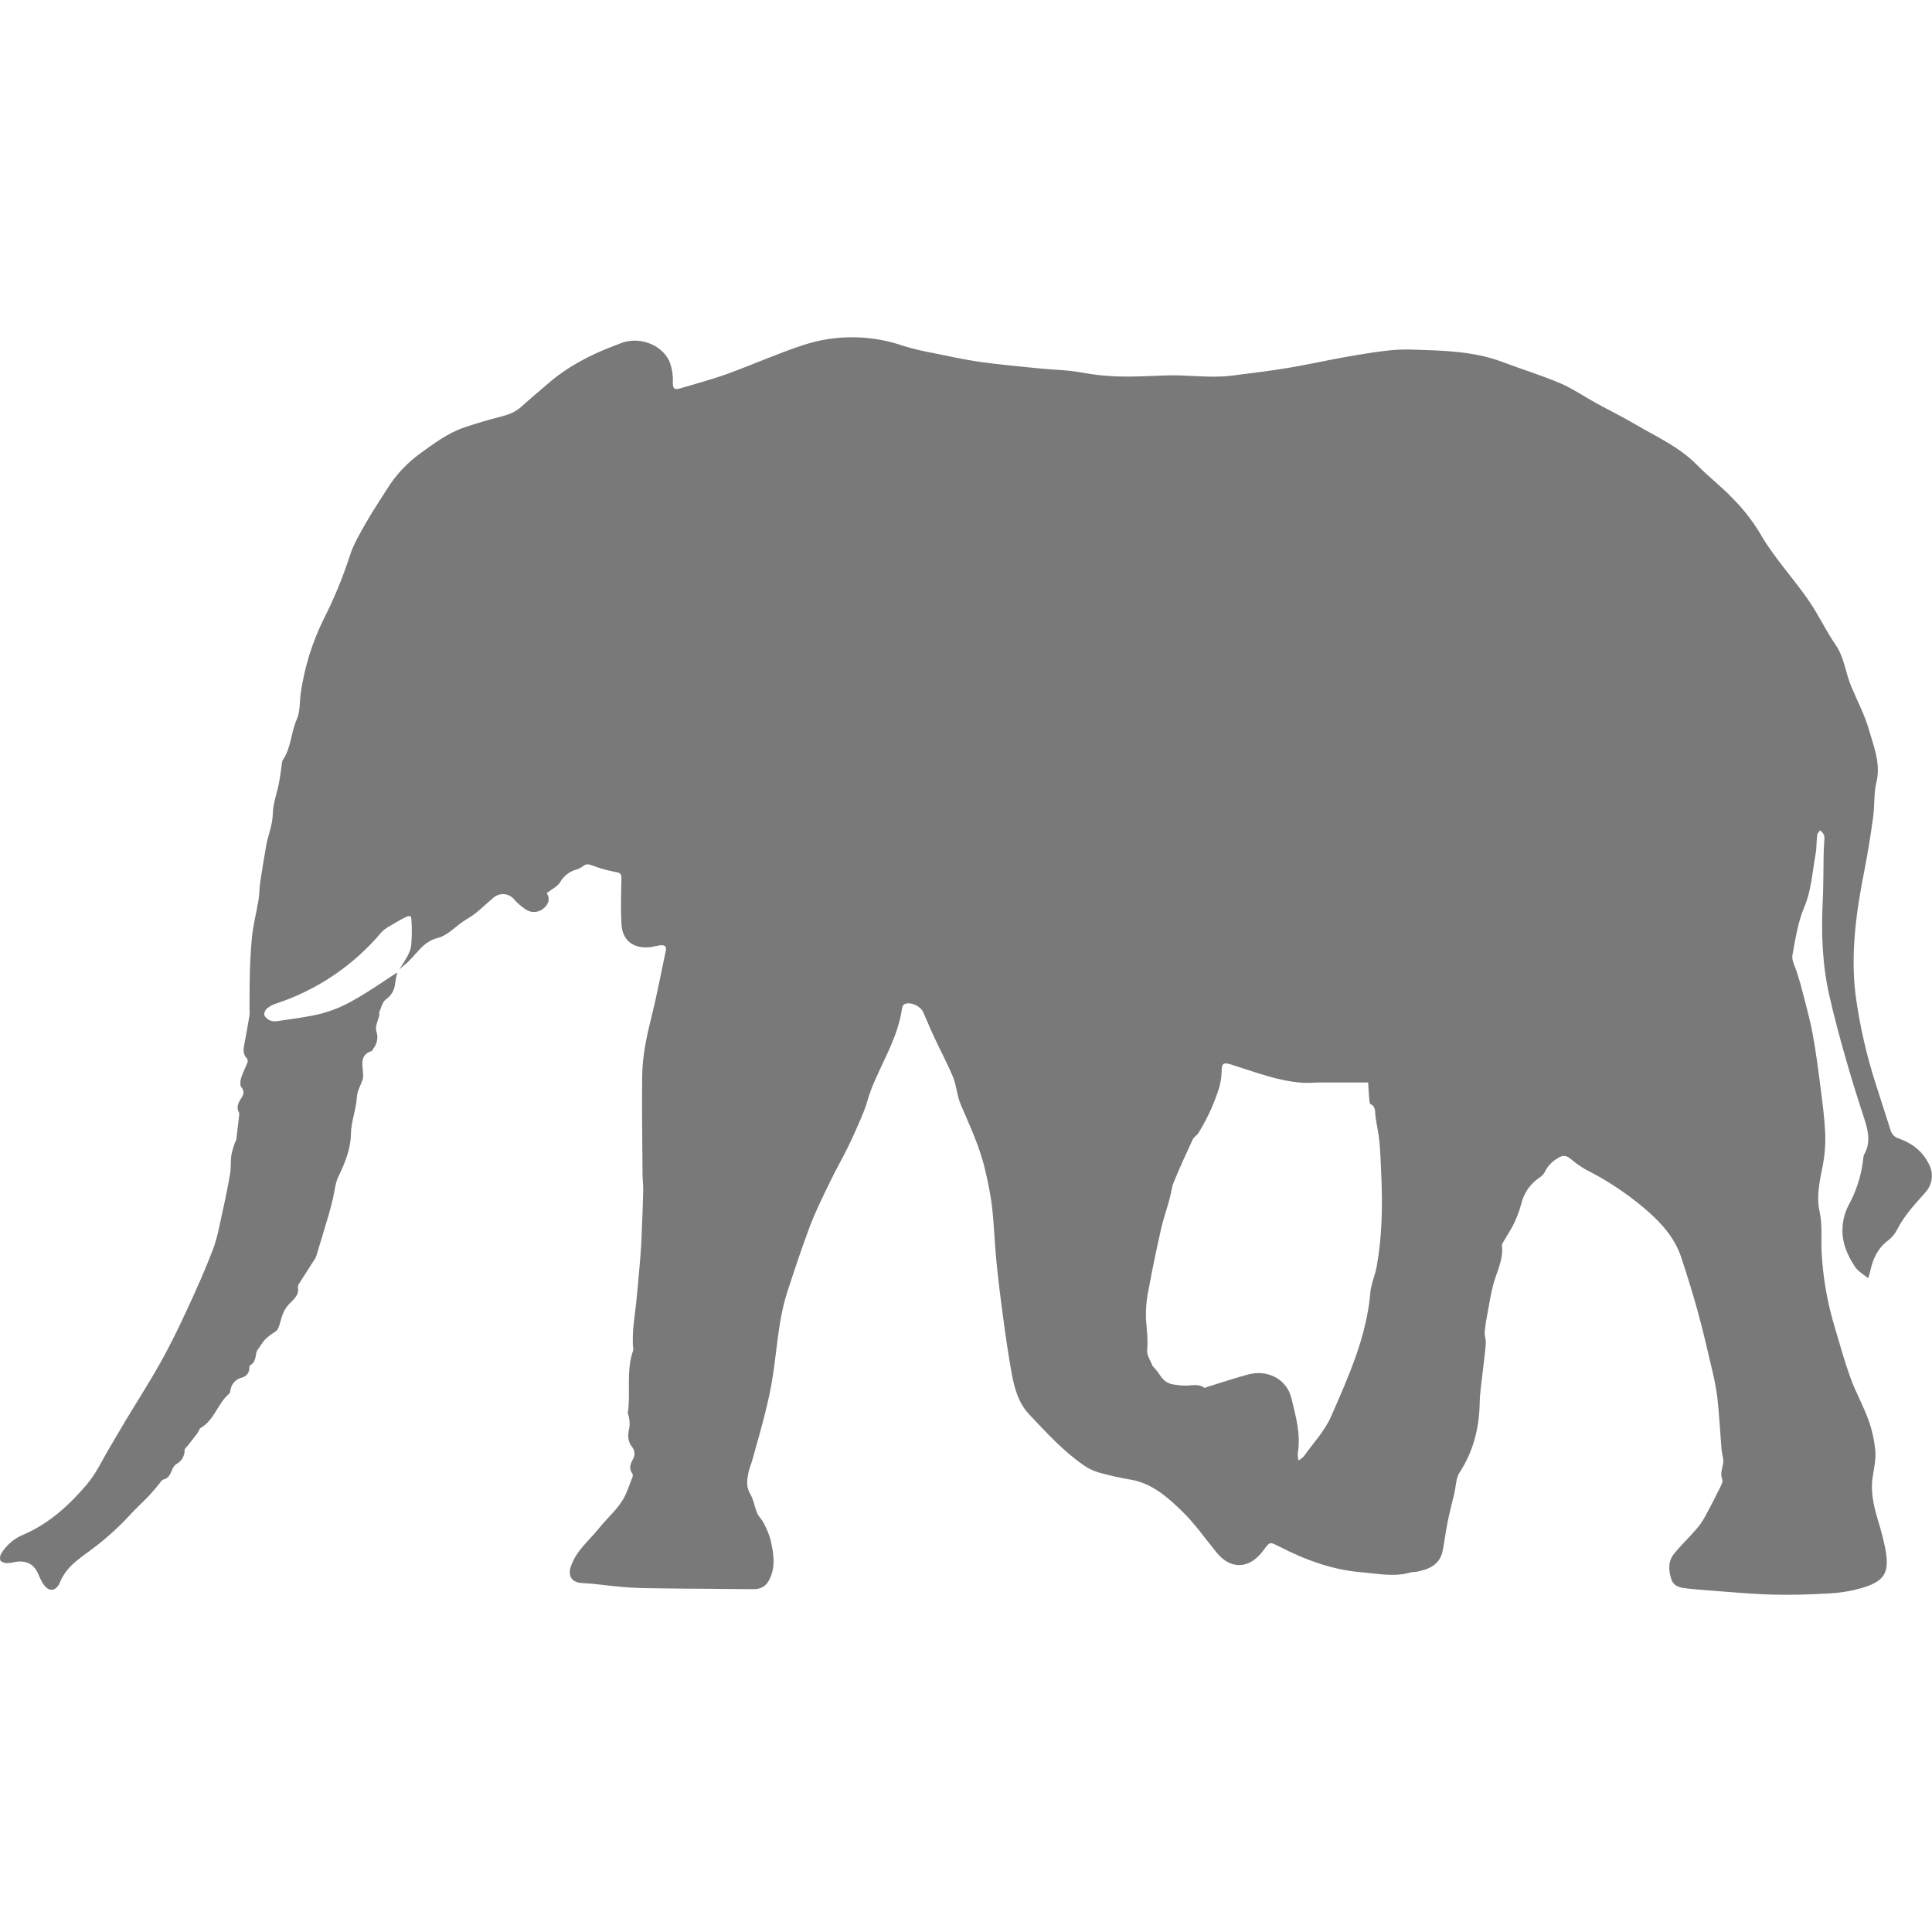
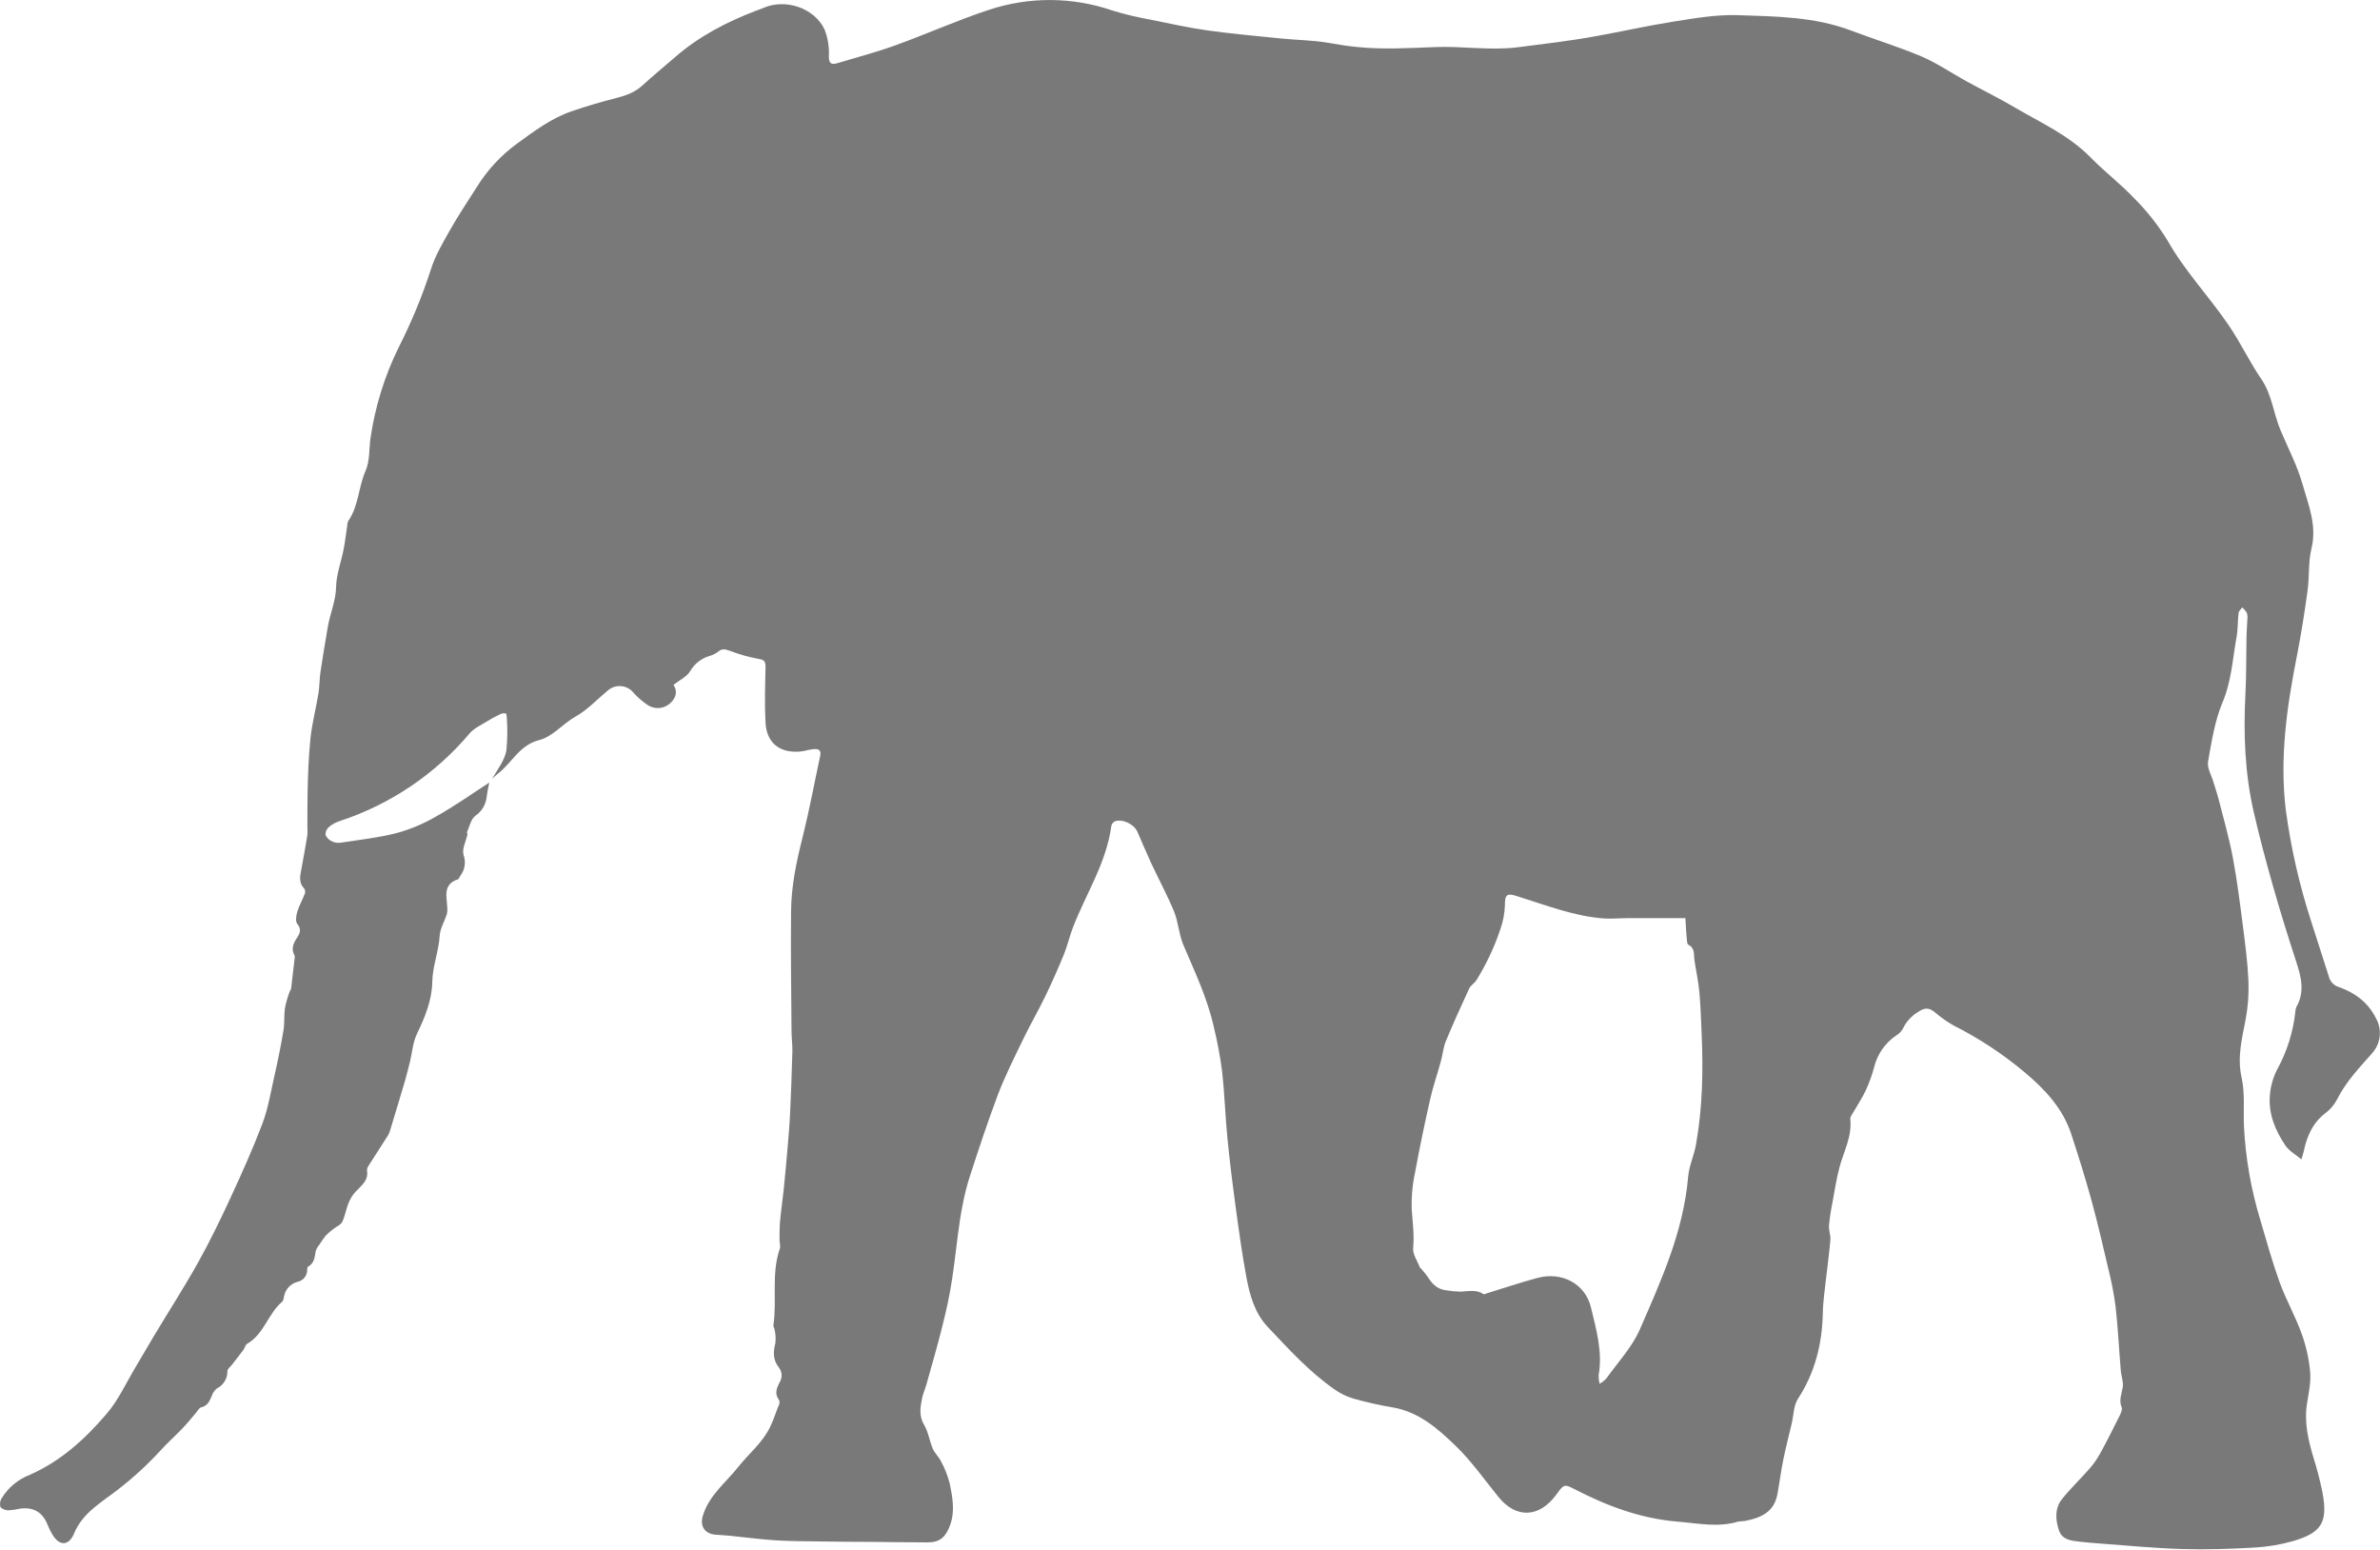
- <svg xmlns="http://www.w3.org/2000/svg" class="elephant" data-name="elephant" viewBox="0 0 708.29 461.02" width="100" height="100" fill="#797979">
+ <svg xmlns="http://www.w3.org/2000/svg" class="elephant" data-name="elephant" viewBox="0 0 708.29 461.02" width="100%" height="100%" fill="#797979">
  <path d="M217.51,291.33a38.45,38.45,0,0,0-.76,4,7.84,7.84,0,0,1-3.46,5.94c-1.29,1-1.67,3.16-2.43,4.81-.08.17.18.48.13.69-.43,2.07-1.7,4.38-1.15,6.13a6.54,6.54,0,0,1-1,6.23c-.22.33-.38.87-.67,1-4.62,1.51-3.3,5.2-3.18,8.46a5.54,5.54,0,0,1-.11,1.87c-.7,2.15-2,4.25-2.15,6.42-.26,4.68-2.12,9-2.2,13.76-.09,5.48-2.19,10.55-4.58,15.51-1.18,2.43-1.37,5.34-2,8-.49,2-1,4-1.53,5.9-1.47,5-3,10-4.51,15a5.25,5.25,0,0,1-.57,1.29c-1.94,3-3.91,6.07-5.84,9.12a2.15,2.15,0,0,0-.4,1.33c.52,3-1.69,4.46-3.39,6.29a11.55,11.55,0,0,0-2.14,3.47c-.73,1.8-1,3.81-1.85,5.53-.46.92-1.76,1.4-2.65,2.12a18.2,18.2,0,0,0-2.28,2,25.46,25.46,0,0,0-1.89,2.7,5.45,5.45,0,0,0-1.05,1.79c-.32,1.82-.4,3.69-2.32,4.73-.18.1-.23.55-.23.84a3.6,3.6,0,0,1-2.89,3.66,5.46,5.46,0,0,0-4,4.32c-.14.54-.17,1.26-.53,1.56-4.23,3.56-5.41,9.67-10.46,12.56-.53.3-.68,1.21-1.09,1.77-1.12,1.51-2.29,3-3.44,4.48-.47.61-1.33,1.23-1.33,1.84a5.65,5.65,0,0,1-3.17,5.21,4.85,4.85,0,0,0-1.51,2.26c-.64,1.5-1.23,2.88-3.1,3.33-.67.16-1.16,1.16-1.7,1.79-1.32,1.53-2.57,3.12-4,4.58-2.12,2.22-4.44,4.26-6.49,6.54A100.71,100.71,0,0,1,107,501.71c-4.83,3.81-10.5,6.81-13.1,13.14-1.3,3.16-4,4.19-6.39.32a19.18,19.18,0,0,1-1.48-3c-1.5-3.73-4.19-5.31-8.22-4.76a19.82,19.82,0,0,1-3.31.48,3.39,3.39,0,0,1-2.46-.91,3.1,3.1,0,0,1,.28-2.58,17,17,0,0,1,8.44-7.07c9.24-4.06,16.48-10.69,22.86-18.16,3.57-4.17,5.9-9.4,8.77-14.16,1.81-3,3.54-6.06,5.35-9.07,4.39-7.29,9-14.46,13.14-21.88,3.49-6.24,6.61-12.7,9.62-19.2,3.36-7.27,6.66-14.6,9.49-22.08,1.66-4.41,2.44-9.16,3.48-13.79s2-9.25,2.77-13.9c.37-2.16.13-4.42.43-6.6a30.5,30.5,0,0,1,1.31-4.67c.13-.44.49-.83.55-1.27.36-2.87.66-5.75,1-8.62a2.17,2.17,0,0,0,0-1.14c-1.11-2-.32-3.68.8-5.35.89-1.34,1.27-2.53,0-4.09-.58-.72-.31-2.4,0-3.5.58-1.88,1.56-3.62,2.27-5.47a1.73,1.73,0,0,0-.19-1.51c-1.67-1.7-1.25-3.64-.87-5.63.65-3.43,1.25-6.86,1.82-10.3a12.13,12.13,0,0,0,0-1.91c0-3.57,0-7.14.06-10.7.08-5.27.32-10.68.83-15.92.45-4.56,1.65-9,2.4-13.58.35-2.14.29-4.34.61-6.49.65-4.41,1.43-8.8,2.15-13.2.66-4,2.41-7.78,2.49-12,.07-3.76,1.52-7.48,2.25-11.24.45-2.32.71-4.68,1.06-7a3.4,3.4,0,0,1,.31-1.39c3.14-4.5,3-10.11,5.18-15,1.23-2.81,1-6.26,1.41-9.42a90.65,90.65,0,0,1,8.44-27.3,159.57,159.57,0,0,0,9.57-23.17c1.3-4.19,3.67-8.1,5.86-12,2.44-4.3,5.23-8.4,7.86-12.59a45.77,45.77,0,0,1,12-12.89c5.12-3.72,10.16-7.52,16.2-9.58,4.3-1.46,8.66-2.76,13.07-3.88,2.92-.74,5.62-1.65,7.9-3.74,3.19-2.91,6.53-5.65,9.79-8.48,7.15-6.23,15.41-10.49,24.2-13.85.67-.26,1.37-.45,2-.75,6.53-2.93,15.25-.08,18.29,6.43a19.22,19.22,0,0,1,1.26,7.92c0,2.19.73,2.59,2.51,2.06,5.8-1.74,11.68-3.28,17.37-5.34,9.3-3.36,18.36-7.44,27.75-10.53a57.47,57.47,0,0,1,37,.28A93.86,93.86,0,0,0,414,64.26c5.79,1.18,11.57,2.46,17.41,3.29,7.27,1,14.59,1.66,21.9,2.39,4.65.46,9.39.49,14,1.29,2.91.51,5.82,1,8.76,1.25,7.58.77,15.28.28,22.84,0,8.06-.34,16.41,1.07,24.37.09,7.8-1,15.57-1.89,23.31-3.29s15.42-3.12,23.17-4.36c6.37-1,12.86-2.15,19.26-1.94,11.37.38,22.88.46,33.8,4.6,7,2.66,14.19,4.84,21.07,7.76,4.6,2,8.78,4.88,13.18,7.3,4.76,2.61,9.64,5,14.31,7.75,7.82,4.6,16.21,8.3,22.73,15,4.17,4.26,9,7.9,13.06,12.24A67,67,0,0,1,717,130.15c5.1,9,12.26,16.49,18.07,25,3.55,5.16,6.21,10.93,9.76,16.09,3.19,4.65,3.61,10.15,5.68,15.12,2.23,5.35,5,10.56,6.57,16.09,1.76,6.18,4.37,12.31,2.71,19.18-1,4.07-.6,8.44-1.18,12.62-.89,6.47-1.9,12.94-3.16,19.35-3,15.16-5.19,30.31-3.32,45.85a188.45,188.45,0,0,0,7.58,33.27c1.68,5.41,3.51,10.78,5.19,16.19a4.37,4.37,0,0,0,3,3.27c4.8,1.68,8.7,4.55,11.07,9.29a9,9,0,0,1-1.18,10.46c-3.81,4.3-7.76,8.45-10.39,13.67a11.84,11.84,0,0,1-3.34,4c-3.92,2.94-5.66,7-6.61,11.57-.11.53-.31,1.05-.68,2.3-1.8-1.52-3.69-2.54-4.75-4.12-3-4.44-5.06-9.35-4.63-14.81a20.05,20.05,0,0,1,2.15-7.77A45.88,45.88,0,0,0,755,359.31a3,3,0,0,1,.27-1.16c2.62-4.55,1.44-9-.06-13.6-2.45-7.49-4.79-15-6.94-22.6-2.08-7.34-4.06-14.73-5.75-22.17-2.59-11.44-3-23.06-2.4-34.75.28-5.42.2-10.86.31-16.29,0-1.91.18-3.83.25-5.74a5.41,5.41,0,0,0-.12-2.13,6.74,6.74,0,0,0-1.4-1.64c-.37.55-1,1.07-1.08,1.65-.28,2.37-.17,4.81-.6,7.15-1.19,6.53-1.49,13.14-4.19,19.49C731,273,730.06,279.13,729,285.07c-.33,1.91,1,4.11,1.62,6.17.49,1.68,1.08,3.32,1.51,5,1.46,5.79,3.14,11.55,4.24,17.41,1.3,6.9,2.16,13.88,3.06,20.85.68,5.3,1.37,10.62,1.59,15.94a50.75,50.75,0,0,1-.84,11.38c-1.09,5.77-2.56,11.31-1.18,17.4,1,4.59.49,9.54.68,14.32a115.41,115.41,0,0,0,4.88,28c1.83,6.2,3.55,12.45,5.75,18.52,1.87,5.16,4.63,10,6.5,15.17a45.8,45.8,0,0,1,2.57,11.42c.28,3.1-.43,6.32-.93,9.46-.89,5.55.34,10.78,1.89,16a103.79,103.79,0,0,1,2.7,10.43c1.65,8.9-.15,12-8.79,14.53A53,53,0,0,1,742.53,519c-7.06.4-14.16.63-21.23.42-8-.24-16.06-1-24.09-1.61-2.15-.15-4.3-.34-6.44-.58-2.49-.28-5.18-.53-6.13-3.34-1.07-3.18-1.32-6.58.92-9.37,2.58-3.2,5.59-6.06,8.29-9.16a25.19,25.19,0,0,0,3.07-4.44c1.94-3.54,3.76-7.14,5.56-10.76.45-.9,1.11-2.16.81-2.9-.88-2.14,0-4,.32-6,.26-1.57-.45-3.27-.58-4.92-.53-6.33-.84-12.69-1.54-19a97.54,97.54,0,0,0-2.16-11.27c-1.61-6.9-3.21-13.81-5.09-20.64-1.82-6.6-3.87-13.14-6-19.63-2.51-7.53-7.76-13.14-13.66-18.11a109.67,109.67,0,0,0-21.3-14.06,35.61,35.61,0,0,1-5.66-4c-1.66-1.3-2.87-1.39-4.84-.08a11.58,11.58,0,0,0-4.59,5,5.44,5.44,0,0,1-2,2.05,16,16,0,0,0-6.6,9.57,43.46,43.46,0,0,1-2.45,6.75c-1,2.2-2.41,4.24-3.61,6.36-.42.74-1.12,1.57-1,2.29.54,5.17-2,9.6-3.24,14.34-.91,3.47-1.44,7-2.1,10.56a63.2,63.2,0,0,0-1,6.68c-.11,1.4.52,2.85.41,4.25-.3,3.75-.84,7.48-1.25,11.22-.38,3.56-.95,7.12-1,10.69-.21,9.15-2.33,17.63-7.4,25.41-1.3,2-1.27,4.86-1.85,7.33-.86,3.64-1.8,7.27-2.54,10.94-.68,3.34-1.1,6.74-1.72,10.1-1,5.49-5.13,7.1-9.78,8a18.7,18.7,0,0,0-1.9.17c-6,1.82-12,.5-18.05,0-10.89-.89-20.81-4.6-30.4-9.53-3.4-1.75-3.38-1.62-5.65,1.47-5.12,7-12,7.15-17.17.8-4.23-5.18-8.1-10.76-12.89-15.37-5.29-5.09-10.95-10.08-18.74-11.37a108.36,108.36,0,0,1-11.67-2.63,19.08,19.08,0,0,1-5.56-2.72c-7.52-5.23-13.64-12-19.89-18.6-3.85-4.08-5.34-9.43-6.33-14.77-1.33-7.13-2.3-14.33-3.28-21.52-.9-6.62-1.72-13.26-2.37-19.92s-.85-13.4-1.61-20.06a122.77,122.77,0,0,0-2.53-13.34c-1.92-8.43-5.64-16.2-9-24.12-1.31-3.13-1.46-6.74-2.75-9.89-2-4.86-4.52-9.49-6.74-14.25-1.45-3.11-2.76-6.28-4.14-9.42-1-2.3-4.46-4-6.79-3.12a2,2,0,0,0-1,1.42c-1.47,10.93-7.53,20.1-11.41,30.11-1,2.6-1.6,5.36-2.65,7.94-1.71,4.2-3.55,8.36-5.52,12.44-2.11,4.36-4.55,8.55-6.65,12.91-2.63,5.45-5.37,10.89-7.53,16.53-3,8-5.68,16.08-8.31,24.19-3.63,11.18-3.82,23-5.93,34.42-.81,4.39-1.87,8.74-3,13.07-1.25,4.85-2.67,9.65-4,14.47-.39,1.38-1,2.7-1.3,4.1-.55,2.7-1,5.3.61,8,1.26,2.11,1.58,4.75,2.56,7.05.57,1.34,1.79,2.41,2.43,3.73a28.77,28.77,0,0,1,2.61,6.59c.82,4.11,1.66,8.27.1,12.5-1.28,3.47-3,5.07-6.62,5.07-5.65,0-11.3-.1-17-.15-4.75,0-9.5-.05-14.25-.12s-9.36-.05-14-.34-9.15-.91-13.73-1.37c-1.43-.14-2.87-.19-4.3-.32-3.16-.3-4.57-2.58-3.68-5.57,1.83-6.12,6.83-9.89,10.57-14.6,3.13-3.95,7.15-7.1,9.46-11.86,1.07-2.2,1.74-4.48,2.67-6.69a1.61,1.61,0,0,0,0-1.32c-1.39-1.86-.8-3.47.19-5.31a3.9,3.9,0,0,0-.31-4.48c-1.67-2.11-1.67-4.5-1-7.06a11.5,11.5,0,0,0-.15-3.83c0-.54-.48-1.09-.41-1.59,1.1-7.56-.69-15.36,1.91-22.8.27-.76-.1-1.73-.09-2.61,0-1.9,0-3.81.17-5.71.28-3.08.75-6.15,1.07-9.23.44-4.28.82-8.56,1.19-12.85.28-3.32.57-6.65.72-10q.42-9.08.67-18.16c.05-2.06-.24-4.14-.25-6.2-.08-12-.27-23.95-.13-35.92.09-7.35,1.59-14.53,3.41-21.67,2-8,3.51-16.19,5.25-24.29.38-1.76-.57-2.15-2-2s-2.66.6-4,.72c-6,.52-9.94-2.54-10.27-8.57-.3-5.47-.12-11,0-16.47,0-1.7-.24-2.26-2.09-2.54a48.23,48.23,0,0,1-8.4-2.35c-1.29-.45-2.32-.85-3.53.16a7.84,7.84,0,0,1-2.55,1.3,9.83,9.83,0,0,0-5.83,4.51c-1,1.71-3.21,2.71-5,4.12,1.63,2.43.26,4.61-1.55,5.93a5.46,5.46,0,0,1-6.34-.08,22,22,0,0,1-3.94-3.45,5.32,5.32,0,0,0-7.68-.74c-3.18,2.62-6.06,5.77-9.6,7.75-3.81,2.13-6.82,6-10.8,7-6,1.51-8.13,6.83-12.34,10a22.14,22.14,0,0,0-1.76,1.63c1.48-2.66,3.92-5.69,4.31-8.72a57.21,57.21,0,0,0,.11-9.46c0-.49-.13-1.34-.34-1.38a2.78,2.78,0,0,0-1.68.27,43,43,0,0,0-4,2.18c-1.72,1.08-3.73,2-5,3.45a85.31,85.31,0,0,1-38.61,26.11,9.82,9.82,0,0,0-3.32,1.8,3,3,0,0,0-1,2.42,4.05,4.05,0,0,0,2.11,1.95,4.67,4.67,0,0,0,2.59.27c5.48-.85,11-1.43,16.39-2.81a48.42,48.42,0,0,0,11.66-4.88C207,298.47,212.19,294.78,217.51,291.33Zm356,40.36c-6.24,0-11.93,0-17.62,0-2.15,0-4.32.24-6.46.1-9.1-.62-17.53-4-26.12-6.66-3.07-1-3.58-.38-3.57,2.78a23.62,23.62,0,0,1-1.37,7.12,70.1,70.1,0,0,1-3.36,8.28,73.18,73.18,0,0,1-3.72,6.8c-.56.93-1.72,1.55-2.17,2.51-2.41,5.18-4.76,10.38-6.95,15.66-.75,1.81-.91,3.87-1.43,5.78-1,3.77-2.33,7.47-3.19,11.27-1.65,7.3-3.19,14.62-4.54,22a45.13,45.13,0,0,0-1,11.1c.27,3.81.8,7.52.42,11.4-.18,1.88,1.31,3.92,2.05,5.89,0,.06.15.07.19.13a25.5,25.5,0,0,1,2.18,2.69c1.27,2.06,2.85,3.61,5.39,3.88a29.57,29.57,0,0,0,4.41.41c2.3-.11,4.6-.7,6.74.74.21.14.75-.18,1.13-.29,4.95-1.52,9.85-3.17,14.85-4.52,7.37-2,14.34,1.76,16,8.84,1.57,6.58,3.5,13.18,2.26,20.11a9.79,9.79,0,0,0,.3,2.54,9,9,0,0,0,1.9-1.45c3.45-4.86,7.73-9.37,10.07-14.73,6.36-14.59,13-29.19,14.37-45.42.28-3.21,1.74-6.29,2.32-9.49,2-11.12,2.19-22.36,1.68-33.61-.18-4-.3-8.09-.68-12.11-.3-3.11-1-6.19-1.45-9.29-.24-1.69.22-3.57-1.84-4.58-.31-.15-.38-1-.42-1.5C573.68,336.1,573.6,334.15,573.46,331.69Z" transform="translate(-71.88 -58.47)" />
</svg>
